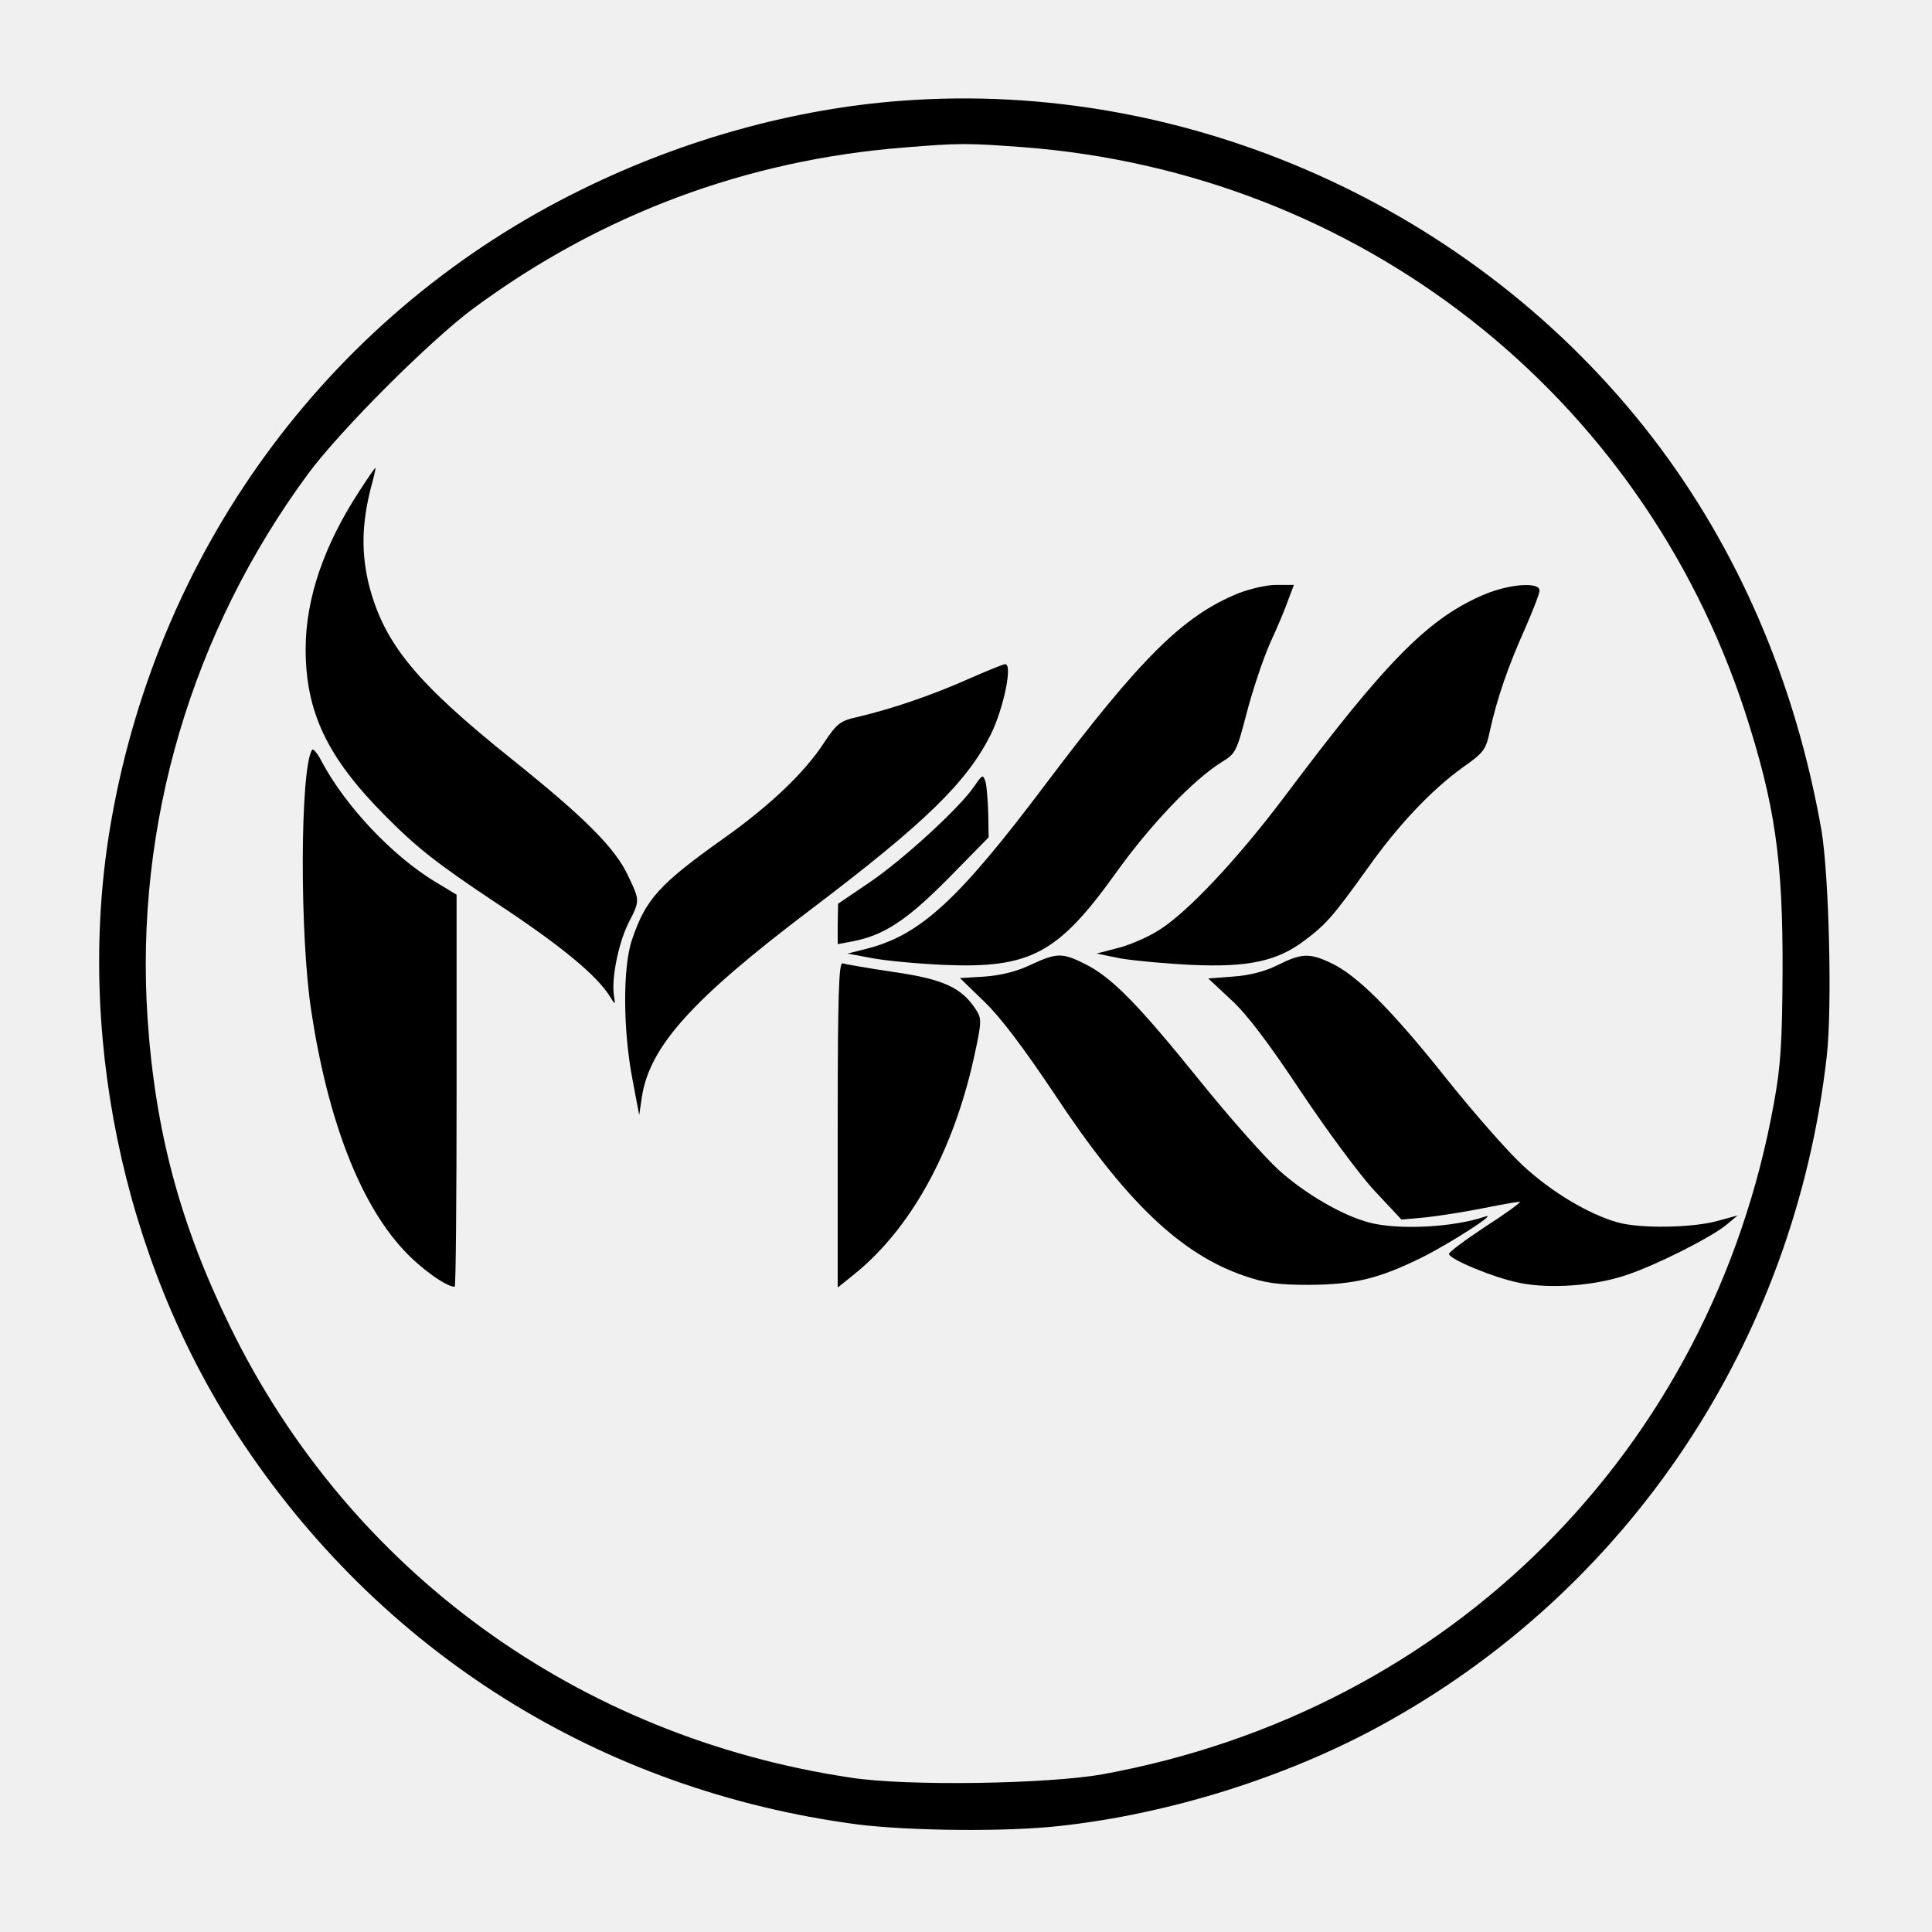
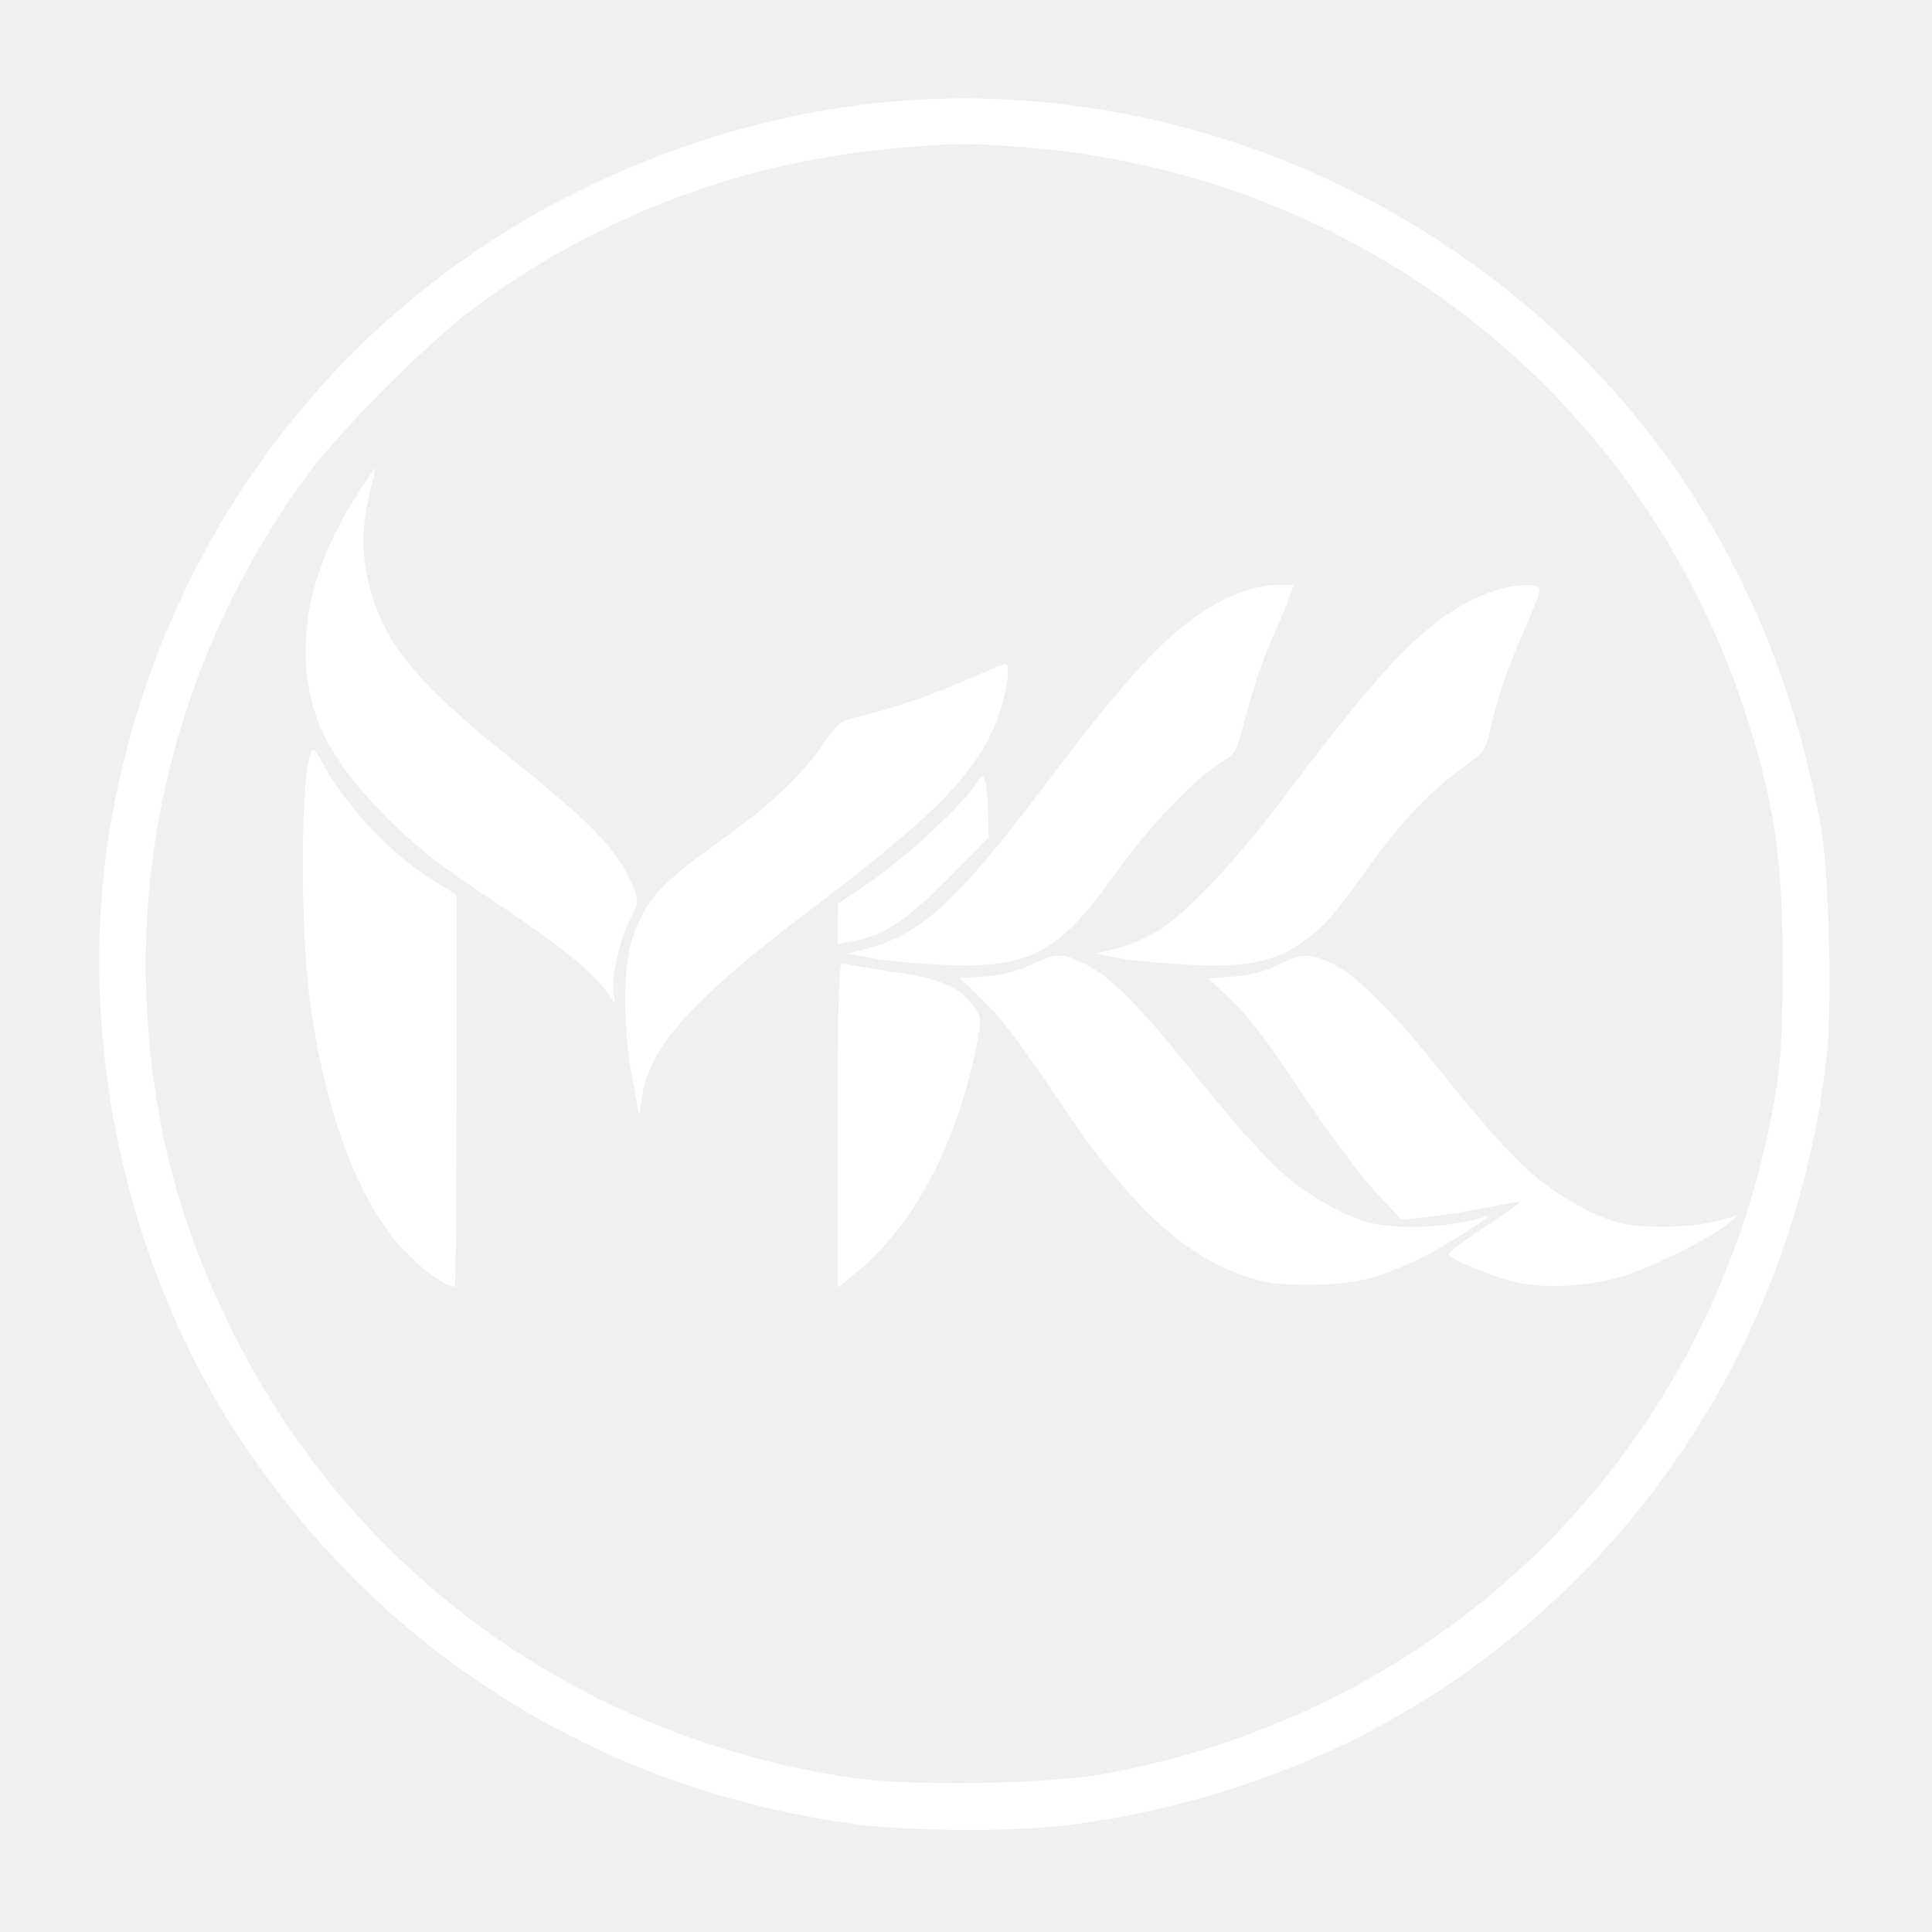
<svg xmlns="http://www.w3.org/2000/svg" version="1.0" width="512" height="512" viewBox="0 0 512 512">
  <style>
  :root {
-     fill: #000;
-   }
-   @media (prefers-color-scheme: dark) {
-     :root {
-       fill: #fff;
-     }
+     fill: #fff;
  }
</style>
  <g transform="translate(0,512) scale(0.1,-0.1)" stroke="none">
    <path d="M2390 4853 c-284 -21 -577 -102 -846 -234 -659 -322 -1120 -939   -1249 -1673 -97 -549 28 -1159 334 -1628 375 -575 961 -943 1644 -1033 136   -17 394 -20 535 -4 287 31 598 128 849 265 659 359 1098 1017 1184 1774 15   130 6 481 -14 600 -69 392 -221 746 -449 1042 -468 607 -1230 948 -1988 891z   m321 -123 c890 -68 1637 -653 1913 -1495 80 -247 101 -392 100 -690 -1 -189   -5 -251 -23 -349 -166 -919 -858 -1610 -1779 -1778 -145 -26 -520 -32 -667 -9   -724 108 -1329 548 -1645 1195 -133 272 -199 519 -219 818 -34 513 117 1024   426 1443 86 116 322 352 438 438 337 249 723 393 1140 426 147 12 168 12 316   1z" />
    <path d="M952 3818 c-94 -144 -142 -285 -142 -418 0 -167 57 -287 210 -441 86   -87 139 -128 295 -232 173 -114 270 -194 304 -252 11 -18 12 -18 8 7 -7 45 12   138 38 191 31 60 31 60 0 125 -34 74 -114 154 -306 308 -255 204 -339 306   -380 459 -22 87 -21 164 4 263 8 28 13 52 12 52 -2 0 -21 -28 -43 -62z" />
    <path d="M3280 3547 c-146 -60 -258 -172 -509 -505 -231 -307 -331 -399 -473   -436 l-52 -13 64 -12 c36 -7 122 -15 191 -18 229 -10 303 30 455 242 93 130   206 248 281 295 38 23 40 28 67 131 15 58 43 142 62 185 20 43 42 96 49 117   l14 37 -47 0 c-26 0 -72 -11 -102 -23z" />
    <path d="M3937 3546 c-149 -62 -260 -173 -532 -536 -128 -170 -262 -312 -337   -357 -29 -18 -78 -39 -108 -46 l-54 -14 64 -13 c36 -6 121 -14 188 -17 151 -7   228 10 301 66 56 42 74 63 166 191 80 113 168 206 251 266 57 40 62 47 73 100   19 85 48 169 92 267 21 48 39 94 39 102 0 23 -76 18 -143 -9z" />
    <path d="M2565 3320 c-92 -41 -199 -78 -292 -100 -46 -10 -55 -17 -89 -68 -52   -80 -144 -167 -265 -253 -172 -122 -208 -162 -244 -269 -25 -72 -24 -240 1   -370 l18 -95 7 48 c21 134 132 258 448 497 305 231 413 337 477 464 34 70 58   186 38 186 -5 0 -49 -18 -99 -40z" />
    <path d="M827 3133 c-32 -51 -33 -493 -2 -693 44 -289 129 -508 244 -632 45   -49 113 -98 136 -98 3 0 5 234 5 519 l0 520 -58 35 c-112 68 -236 199 -299   317 -11 22 -23 36 -26 32z" />
    <path d="M2581 3035 c-39 -57 -191 -196 -279 -255 l-81 -55 -1 -54 0 -53 38 7   c84 16 144 55 255 167 l107 109 -1 62 c-1 34 -4 72 -7 84 -7 22 -8 21 -31 -12z" />
    <path d="M2731 2563 c-35 -17 -79 -28 -121 -31 l-66 -4 64 -62 c43 -41 104   -122 187 -246 187 -283 333 -423 502 -481 55 -19 88 -24 173 -24 120 1 184 16   301 74 75 38 201 119 165 107 -85 -29 -230 -36 -307 -16 -72 19 -170 76 -241   140 -37 34 -132 141 -210 238 -163 202 -232 272 -302 307 -61 31 -76 30 -145   -2z" />
    <path d="M3385 2562 c-32 -16 -73 -27 -117 -30 l-66 -5 60 -56 c42 -38 100   -115 185 -243 68 -102 156 -221 195 -263 l72 -77 66 6 c36 4 106 15 155 25 50   10 91 17 93 16 2 -2 -39 -32 -92 -66 -53 -35 -96 -67 -96 -72 0 -14 121 -64   188 -77 80 -16 196 -8 282 21 76 25 222 98 265 133 l30 25 -55 -15 c-67 -18   -201 -20 -261 -4 -77 21 -178 81 -254 152 -41 38 -132 142 -203 231 -144 181   -236 273 -305 305 -57 27 -78 26 -142 -6z" />
    <path d="M2220 2140 l0 -432 40 32 c151 120 265 324 321 577 21 96 21 103 5   128 -38 58 -86 80 -217 99 -68 10 -130 21 -136 23 -10 4 -13 -85 -13 -427z" />
  </g>
</svg>
